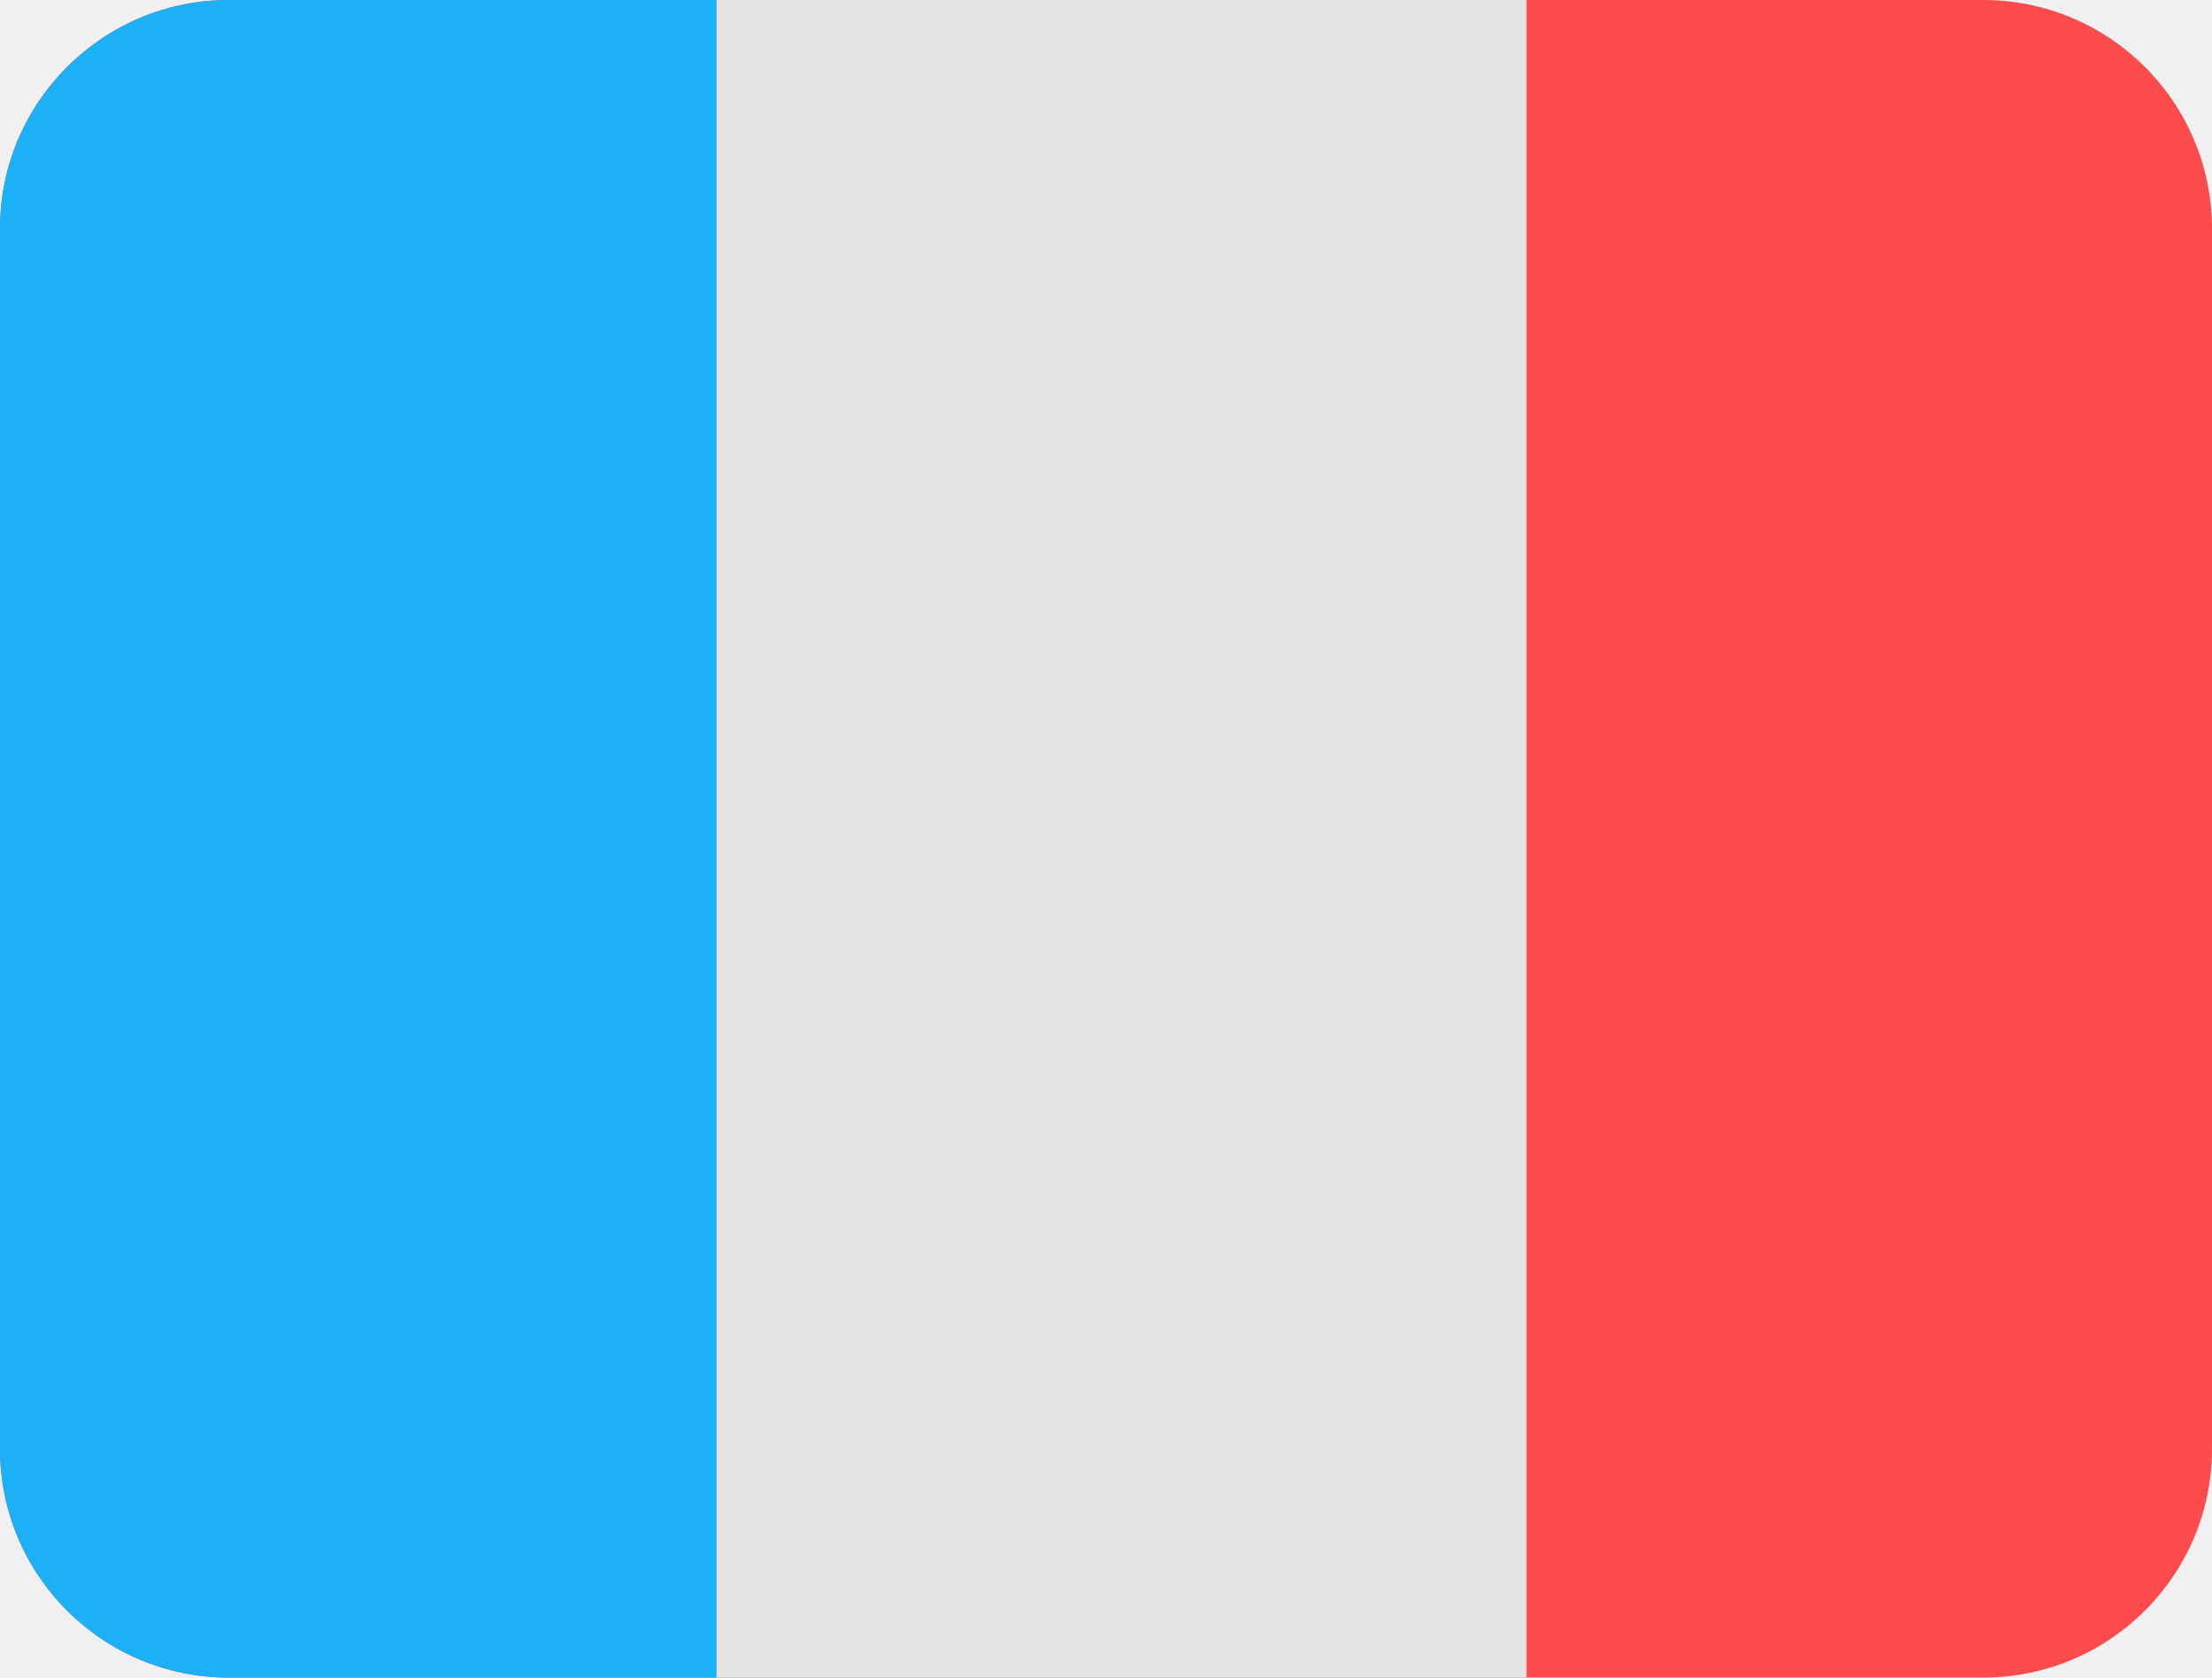
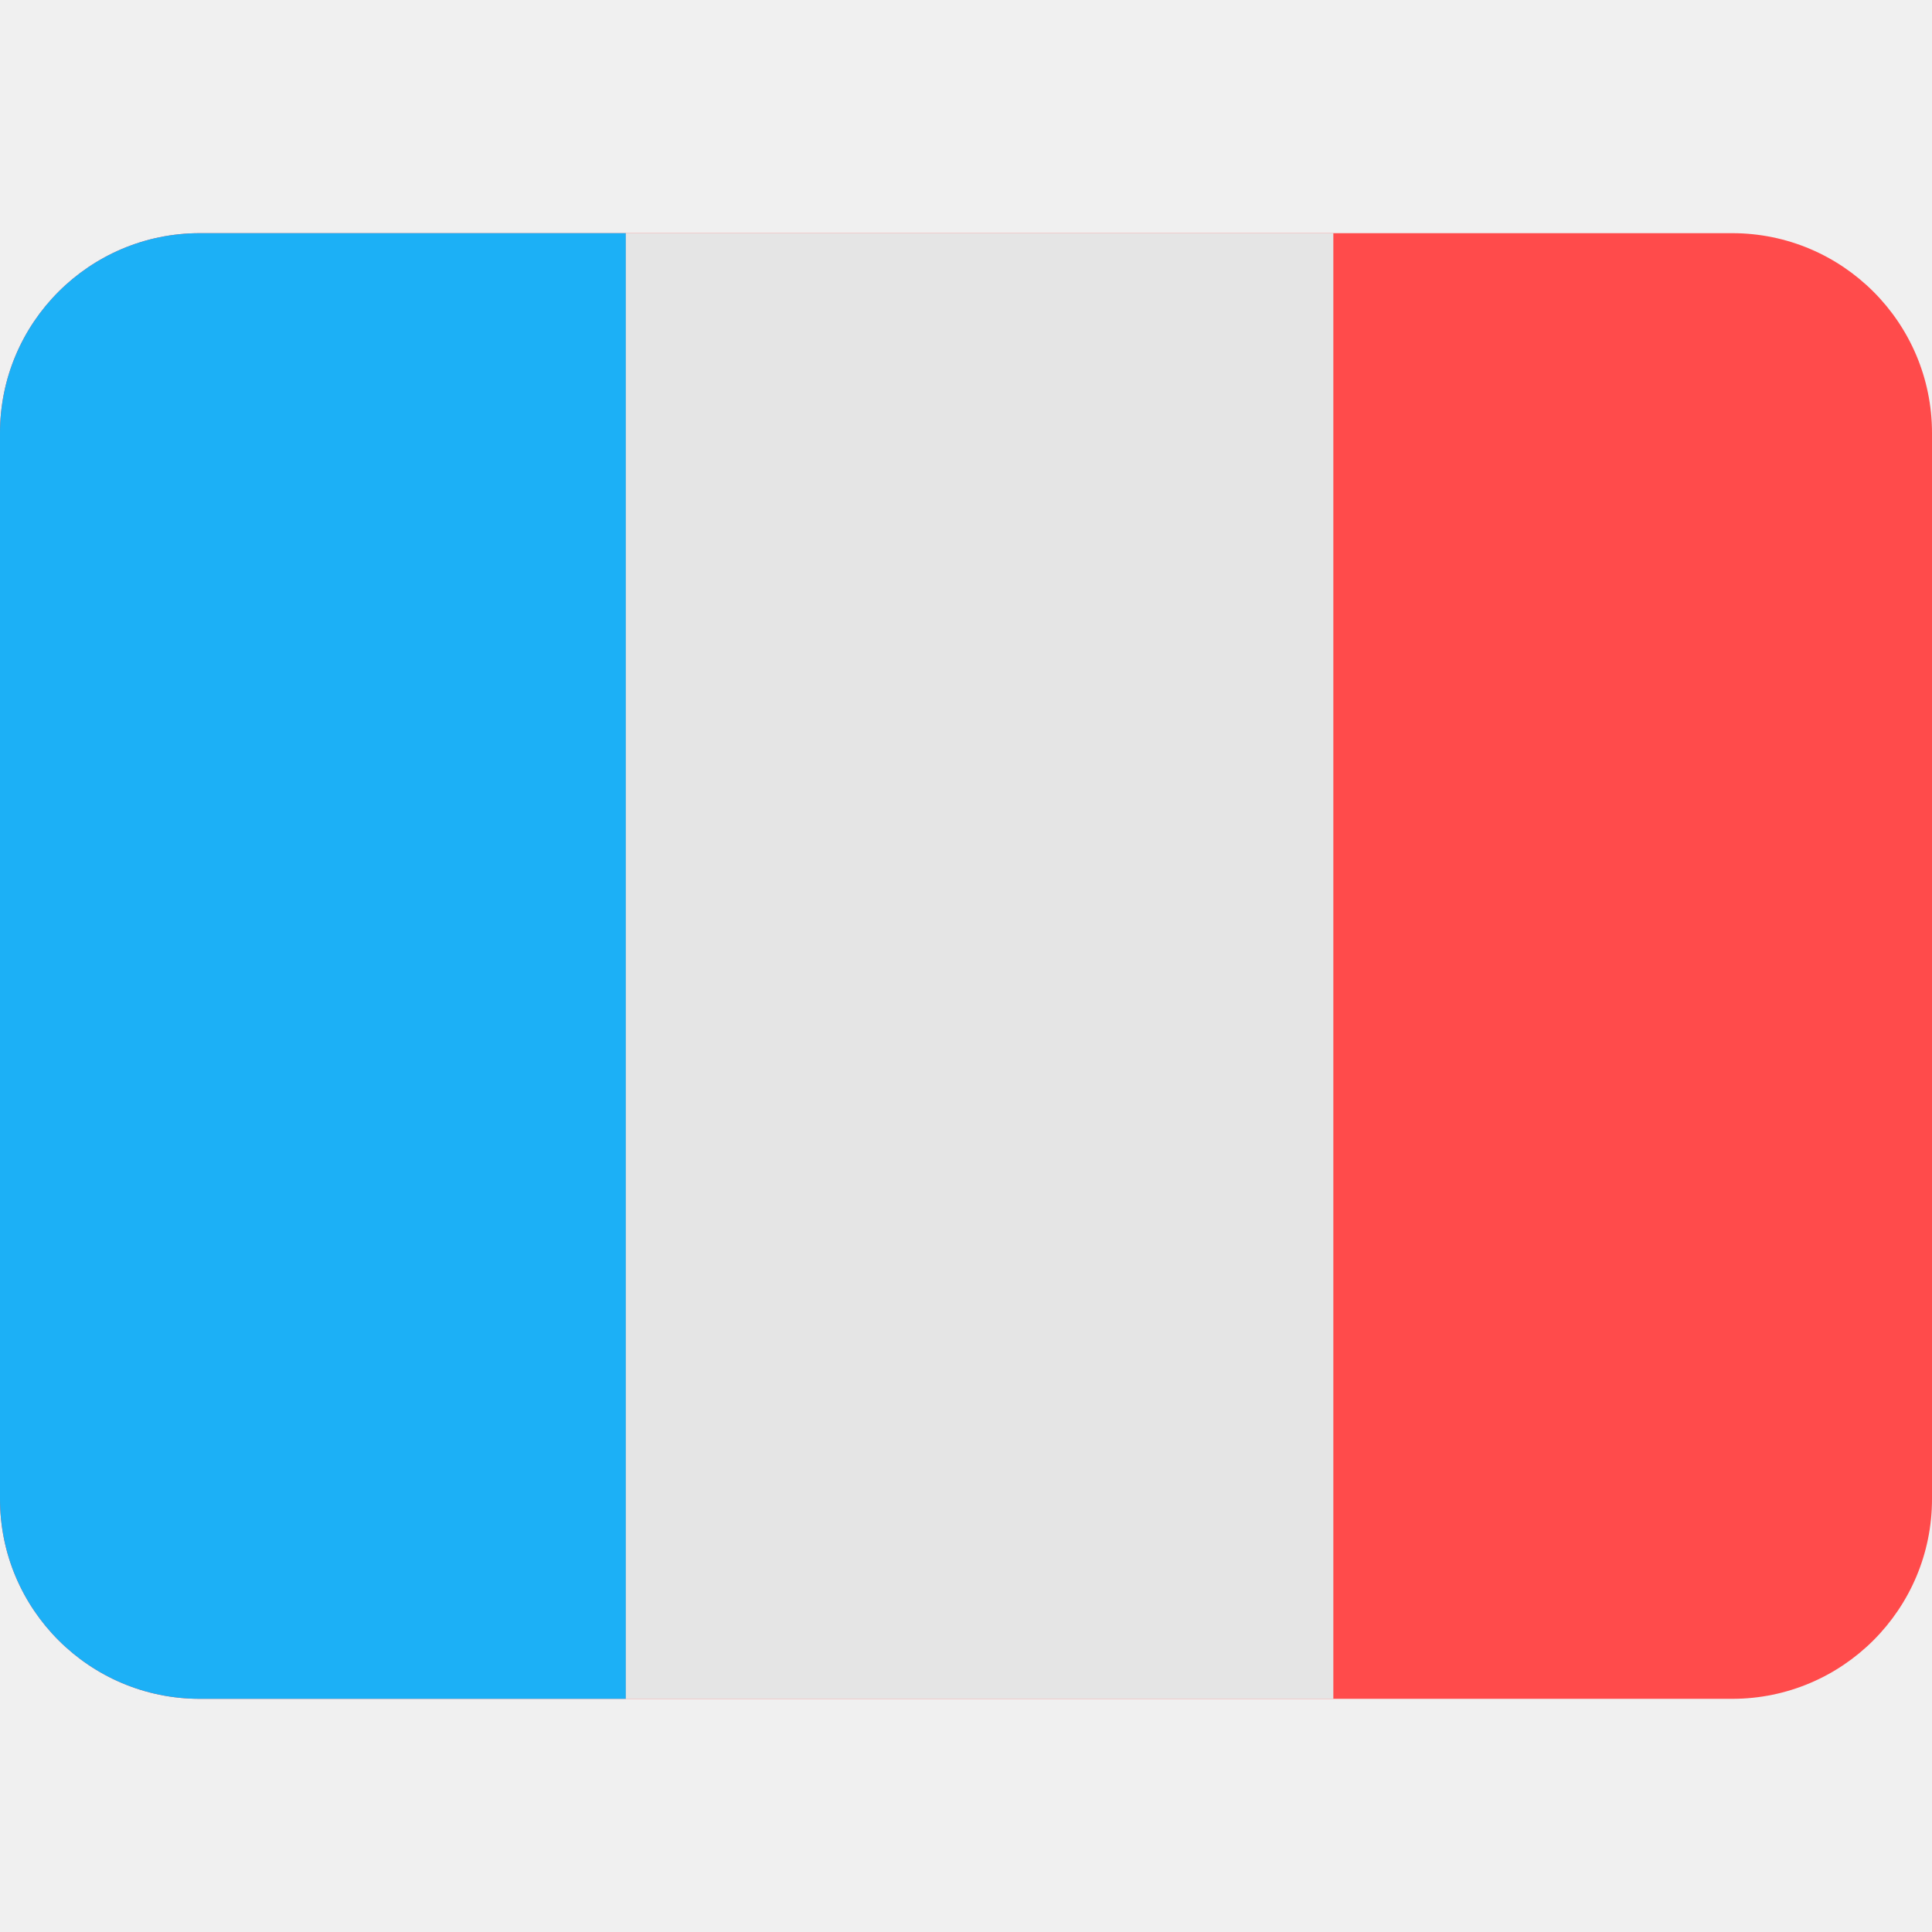
- <svg xmlns="http://www.w3.org/2000/svg" width="29" height="22" viewBox="0 0 29 22" fill="none">
+ <svg xmlns="http://www.w3.org/2000/svg" width="800" height="800" viewBox="0 0 29 22" fill="none">
  <g clip-path="url(#clip0_8_549)">
    <rect width="29" height="22" rx="3" fill="#FF4B4B" />
    <rect x="-1.225" width="10.62" height="22" fill="#1CB0F6" />
    <rect x="9.394" width="10.62" height="22" fill="#E5E5E5" />
  </g>
  <defs>
    <clipPath id="clip0_8_549">
      <rect width="29" height="22" rx="3" fill="white" />
    </clipPath>
  </defs>
</svg>
